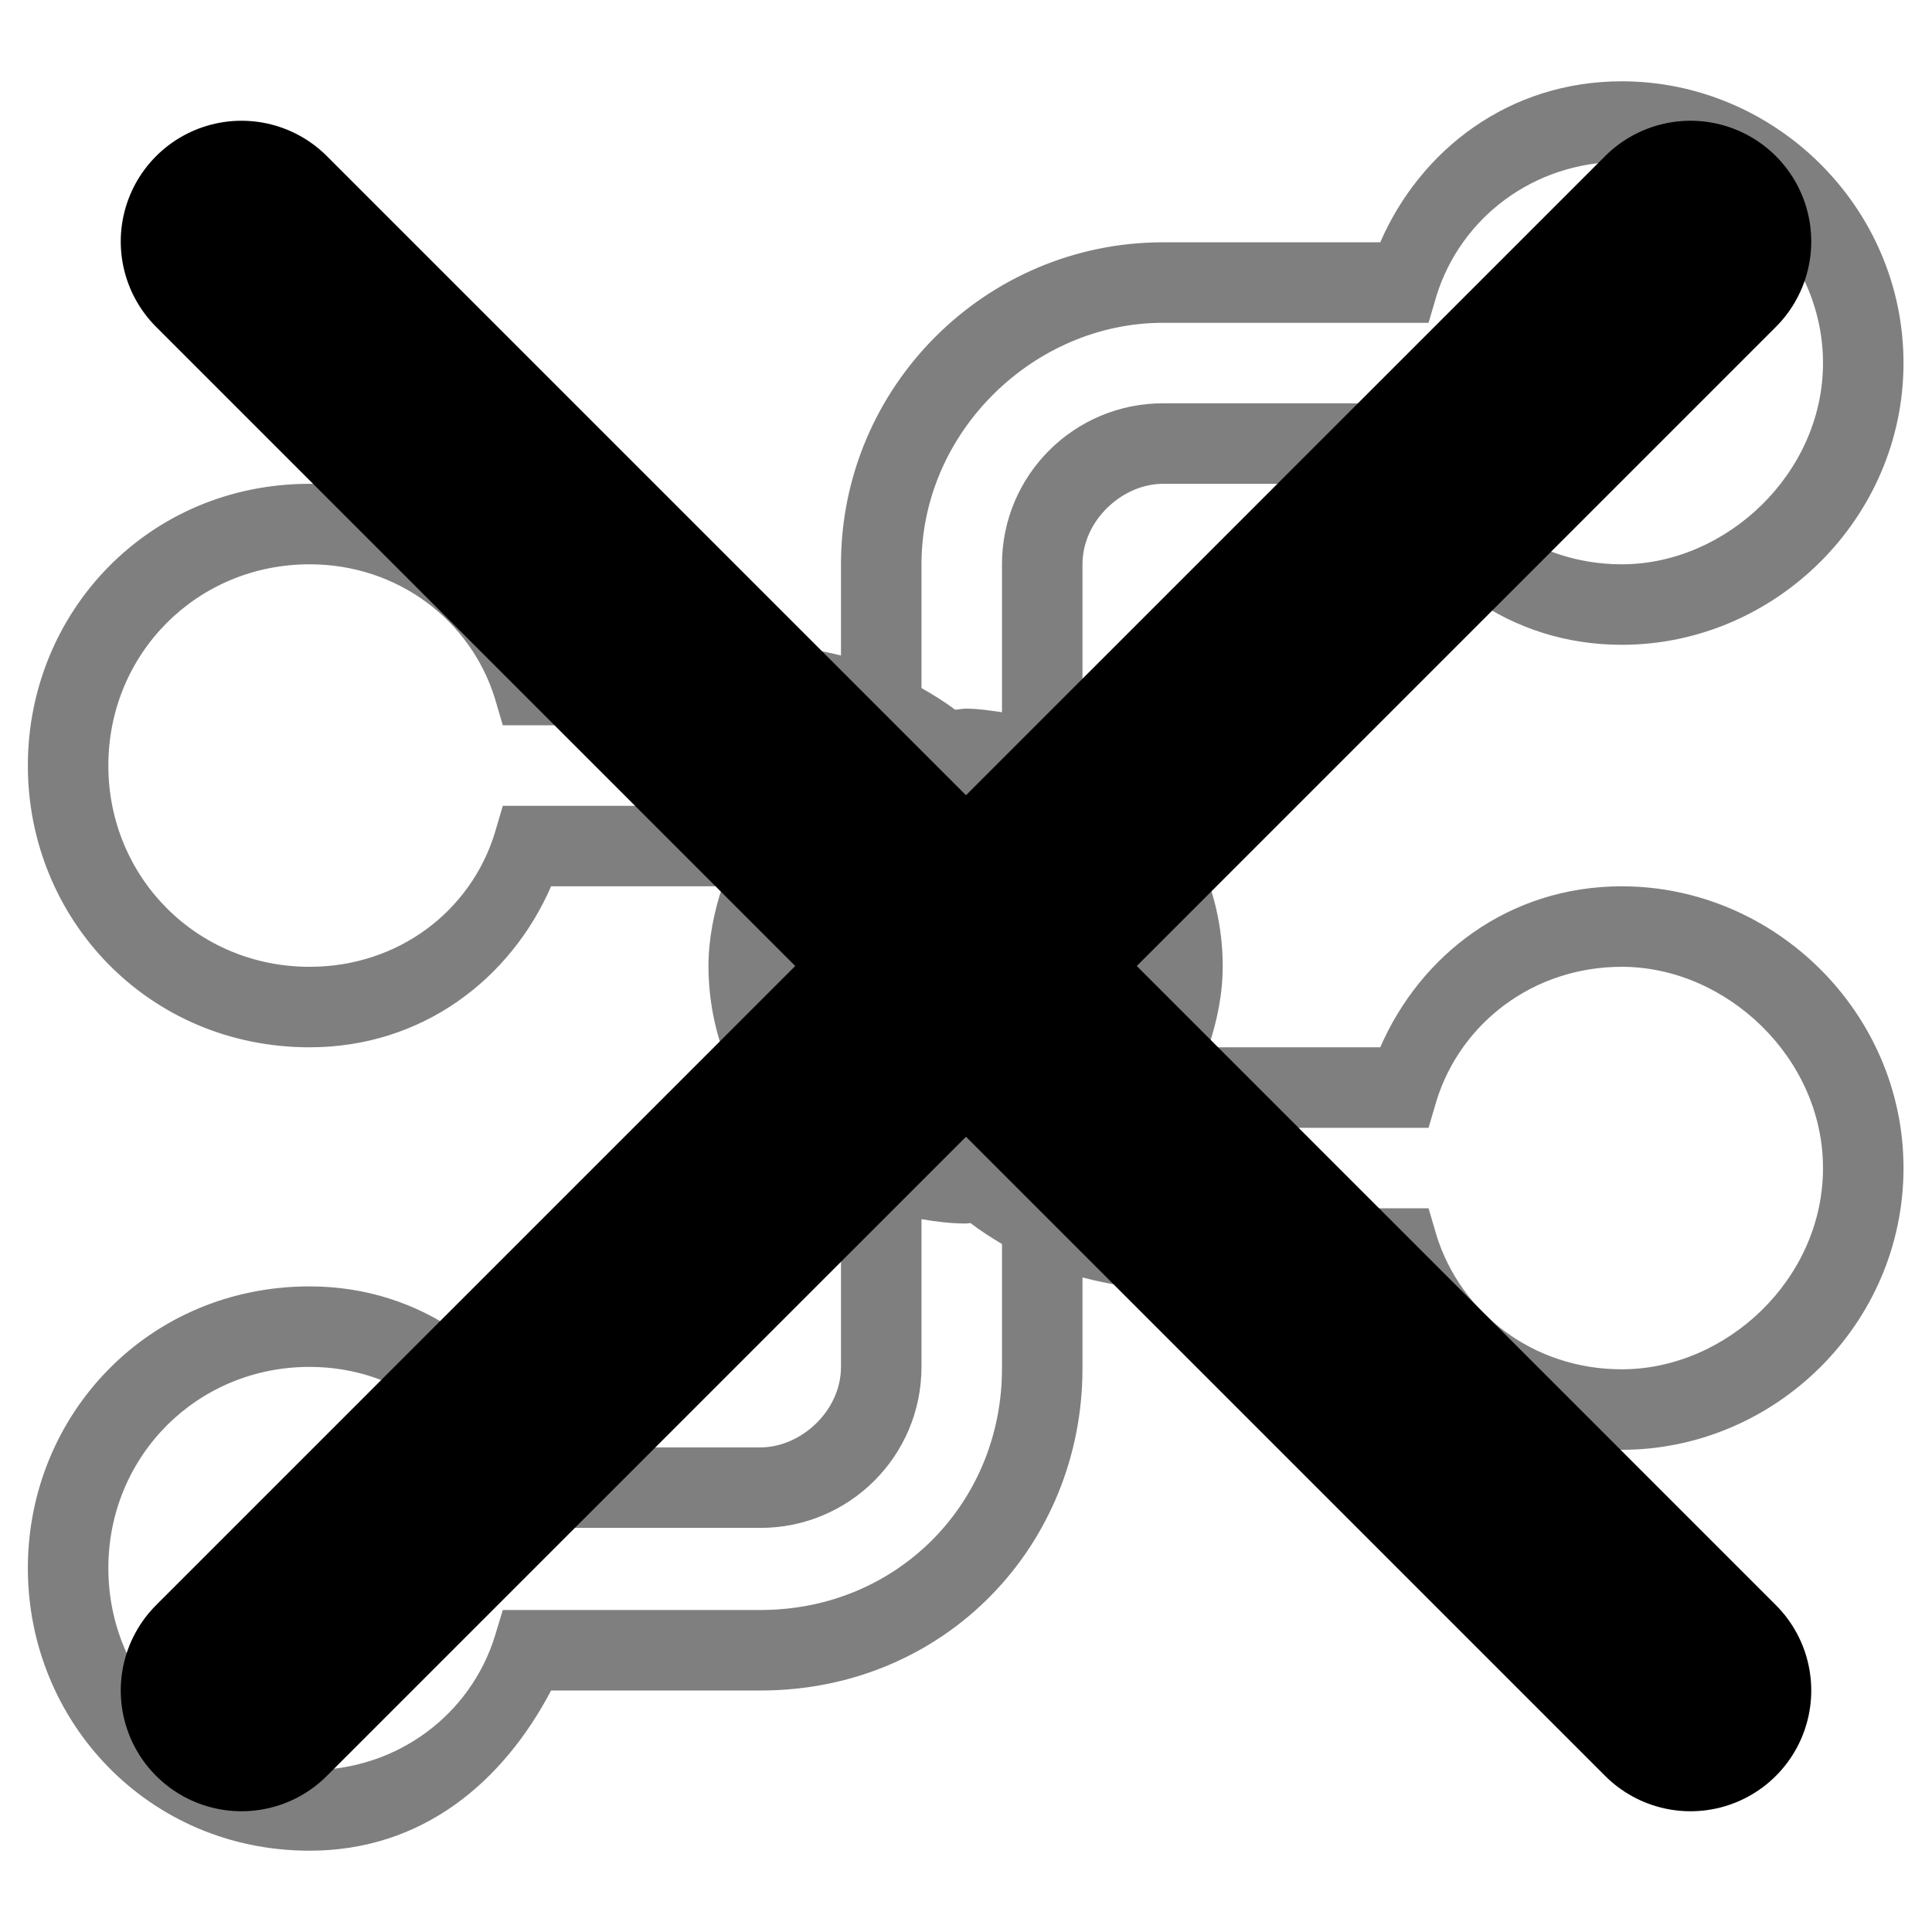
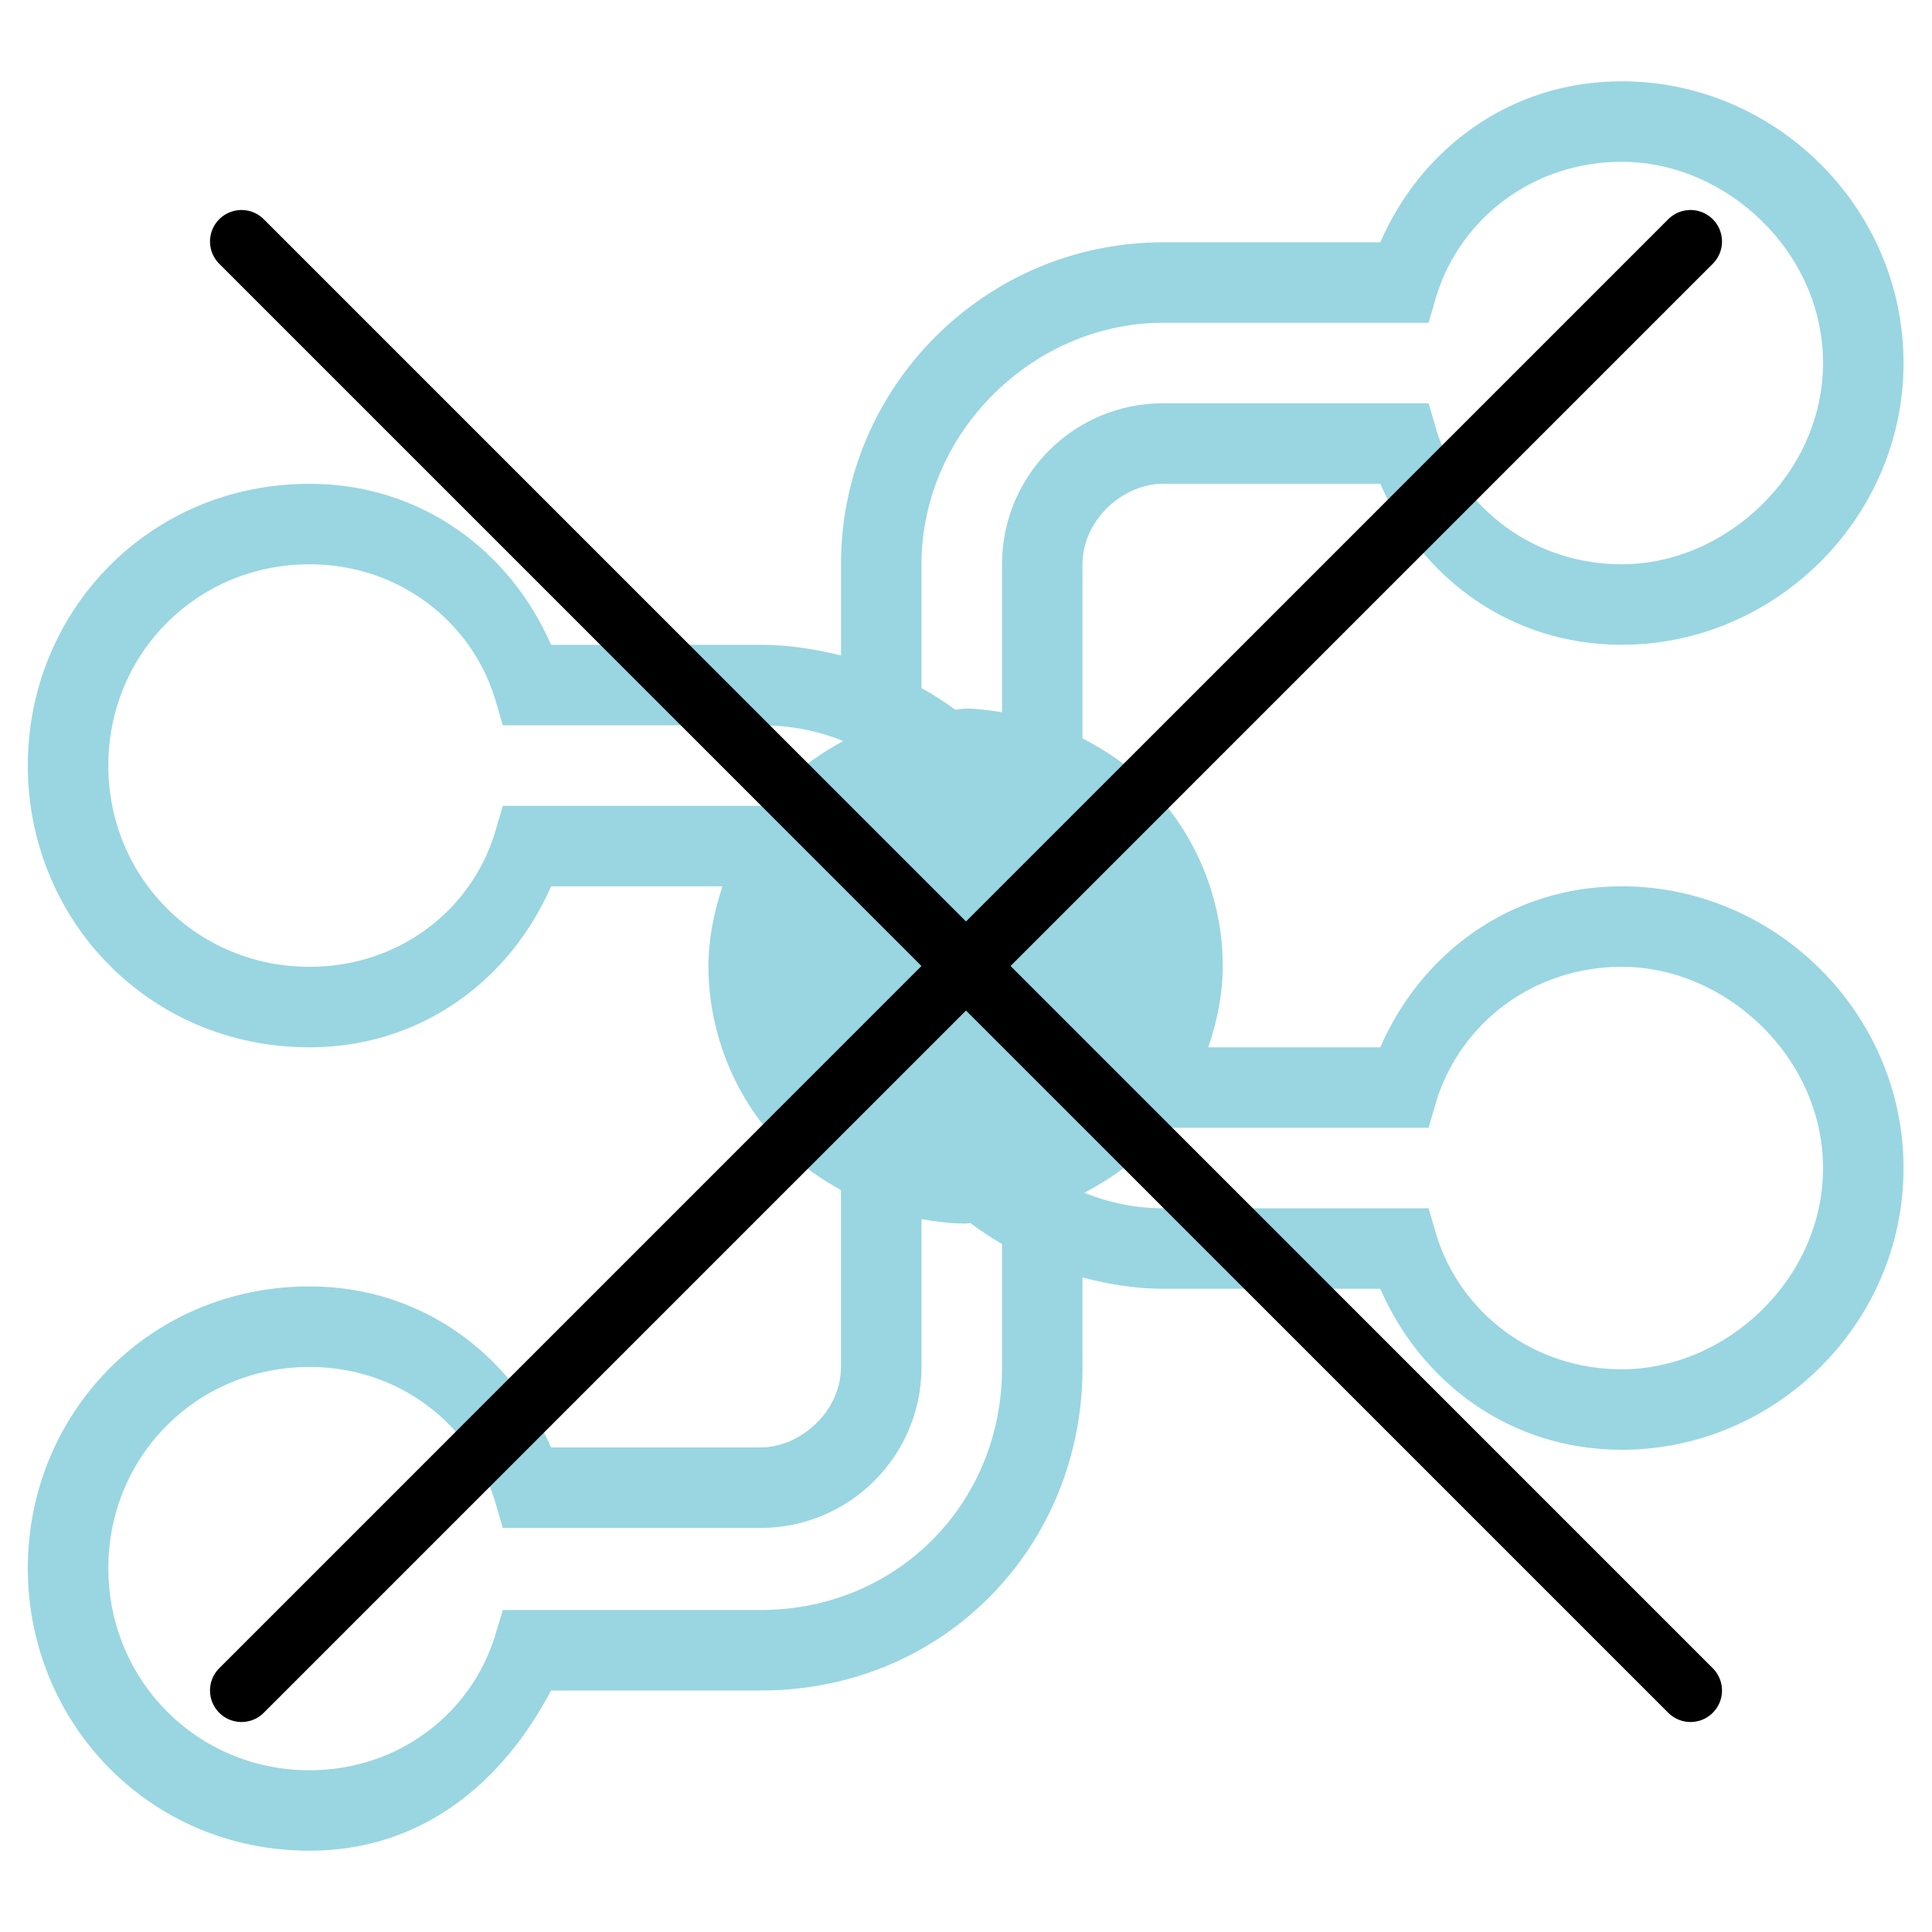
- <svg xmlns="http://www.w3.org/2000/svg" id="svg2" viewBox="0 0 24 24" width="92" height="92" version="1.2">
-   <defs id="defs8" />
+ <svg xmlns="http://www.w3.org/2000/svg" version="1.1" id="svg2" x="0px" y="0px" width="92px" height="92px" viewBox="0 0 92 92" enable-background="new 0 0 92 92" xml:space="preserve">
  <g id="g4142" transform="matrix(0,-1,-1,0,23.96,24)">
    <g id="g4210" transform="matrix(-1,0,0,1,59.86,-106.6)">
      <g id="g4289" transform="matrix(-1,0,0,1,-16.98,0.8136)">
        <g id="g4291">
-           <path id="path4293" transform="matrix(0,-1,-1,0,-52.84,129.7464)" d="M 20.146 1.01 C 18.746 1.01 17.646 1.86 17.146 3.01 L 14.447 3.01 C 12.247 3.01 10.447 4.8 10.447 7.01 L 10.447 8.143 C 10.128 8.063 9.798 8.01 9.447 8.01 L 6.846 8.01 C 6.346 6.86 5.246 6.01 3.846 6.01 C 1.846 6.01 0.346 7.6 0.346 9.51 C 0.346 11.42 1.846 13.01 3.846 13.01 C 5.246 13.01 6.346 12.16 6.846 11.01 L 8.975 11.01 C 8.869 11.33 8.801 11.663 8.801 12.002 C 8.801 12.842 9.14 13.672 9.74 14.266 C 9.948 14.475 10.191 14.641 10.447 14.783 L 10.447 16.98 C 10.447 17.53 9.947 17.98 9.447 17.98 L 6.846 17.98 C 6.346 16.83 5.246 15.98 3.846 15.98 C 1.846 15.98 0.346 17.57 0.346 19.48 C 0.346 21.39 1.846 22.99 3.846 22.99 C 5.246 22.99 6.246 22.14 6.846 21 L 9.447 21 C 11.747 21 13.447 19.19 13.447 17 L 13.447 15.869 C 13.769 15.953 14.101 16.01 14.447 16.01 L 17.146 16.01 C 17.646 17.16 18.746 18.01 20.146 18.01 C 22.046 18.01 23.646 16.45 23.646 14.51 C 23.646 12.58 22.046 11.01 20.146 11.01 C 18.746 11.01 17.646 11.86 17.146 13.01 L 15.01 13.01 C 15.12 12.685 15.189 12.346 15.189 12 C 15.189 11.16 14.85 10.34 14.254 9.752 C 14.019 9.51 13.741 9.324 13.447 9.172 L 13.447 7.01 C 13.447 6.46 13.947 6.01 14.447 6.01 L 17.146 6.01 C 17.646 7.16 18.746 8.01 20.146 8.01 C 22.046 8.01 23.646 6.44 23.646 4.51 C 23.646 2.57 22.046 1.01 20.146 1.01 z M 20.146 2.01 C 21.446 2.01 22.646 3.13 22.646 4.51 C 22.646 5.88 21.446 7.01 20.146 7.01 C 19.046 7.01 18.146 6.31 17.846 5.35 L 17.746 5.01 L 14.447 5.01 C 13.347 5.01 12.447 5.9 12.447 7.01 L 12.447 8.848 C 12.299 8.826 12.151 8.803 12 8.803 C 11.954 8.803 11.911 8.814 11.865 8.816 C 11.733 8.717 11.592 8.63 11.447 8.547 L 11.447 7.01 C 11.447 5.36 12.847 4.01 14.447 4.01 L 17.746 4.01 L 17.846 3.67 C 18.146 2.71 19.046 2.01 20.146 2.01 z M 3.846 7.01 C 4.946 7.01 5.846 7.71 6.146 8.67 L 6.246 9.01 L 9.447 9.01 C 9.822 9.01 10.165 9.079 10.475 9.205 C 10.208 9.351 9.955 9.523 9.74 9.742 C 9.655 9.826 9.588 9.923 9.514 10.016 C 9.491 10.015 9.47 10.01 9.447 10.01 L 6.246 10.01 L 6.146 10.35 C 5.846 11.32 4.946 12.01 3.846 12.01 C 2.446 12.01 1.346 10.9 1.346 9.51 C 1.346 8.12 2.446 7.01 3.846 7.01 z M 20.146 12.01 C 21.446 12.01 22.646 13.14 22.646 14.51 C 22.646 15.89 21.446 17.01 20.146 17.01 C 19.046 17.01 18.146 16.31 17.846 15.35 L 17.746 15.01 L 14.447 15.01 C 14.101 15.01 13.773 14.94 13.471 14.816 C 13.755 14.666 14.025 14.486 14.254 14.254 C 14.329 14.179 14.386 14.091 14.453 14.01 L 17.746 14.01 L 17.846 13.67 C 18.146 12.71 19.046 12.01 20.146 12.01 z M 11.447 15.145 C 11.629 15.176 11.813 15.199 12 15.199 C 12.019 15.199 12.036 15.194 12.055 15.193 C 12.18 15.288 12.311 15.373 12.447 15.453 L 12.447 17 C 12.447 18.67 11.147 20 9.447 20 L 6.646 20 L 6.246 20 L 6.146 20.33 C 5.846 21.29 4.946 21.99 3.846 21.99 C 2.446 21.99 1.346 20.87 1.346 19.48 C 1.346 18.09 2.446 16.98 3.846 16.98 C 4.946 16.98 5.846 17.681 6.146 18.641 L 6.246 18.98 L 9.447 18.98 C 10.547 18.98 11.447 18.09 11.447 16.98 L 11.447 15.145 z " style="color:#000000;font-style:normal;font-variant:normal;font-weight:normal;font-stretch:normal;font-size:medium;line-height:normal;font-family:sans-serif;text-indent:0;text-align:start;text-decoration:none;text-decoration-line:none;text-decoration-style:solid;text-decoration-color:#000000;letter-spacing:normal;word-spacing:normal;text-transform:none;direction:ltr;block-progression:tb;writing-mode:lr-tb;baseline-shift:baseline;text-anchor:start;white-space:normal;clip-rule:nonzero;display:inline;overflow:visible;visibility:visible;opacity:1;isolation:auto;mix-blend-mode:normal;color-interpolation:sRGB;color-interpolation-filters:linearRGB;solid-color:#000000;solid-opacity:1;fill:#000000;fill-opacity:0.5;fill-rule:nonzero;stroke:none;stroke-width:1;stroke-linecap:butt;stroke-linejoin:miter;stroke-miterlimit:4;stroke-dasharray:none;stroke-dashoffset:0;stroke-opacity:1;color-rendering:auto;image-rendering:auto;shape-rendering:auto;text-rendering:auto;enable-background:accumulate" />
+           <path id="path4293" fill="#34AEC5" fill-opacity="0.5" d="M-56.711,52.518c0,5.367-3.258,9.584-7.667,11.5v10.348      c0,8.434-6.861,15.333-15.333,15.333h-4.343c0.304,1.223,0.509,2.489,0.509,3.833v9.973c4.408,1.917,7.667,6.133,7.667,11.5      c0,7.667-6.095,13.417-13.417,13.417s-13.417-5.75-13.417-13.417c0-5.367,3.259-9.583,7.667-11.5v-8.161      c-1.228,0.404-2.505,0.667-3.803,0.667c-3.22,0-6.401-1.301-8.678-3.601c-0.804-0.796-1.438-1.729-1.983-2.71h-8.423      c-2.108,0-3.834,1.917-3.834,3.833v9.973c4.409,1.917,7.668,6.133,7.668,11.5c0,7.667-6.096,13.417-13.418,13.417      c-7.321,0-13.453-5.75-13.453-13.417c0-5.367,3.259-9.2,7.629-11.5v-9.973c0-8.817,6.938-15.333,15.334-15.333h4.334      c-0.32-1.231-0.539-2.505-0.539-3.833V64.018c-4.408-1.916-7.666-6.133-7.666-11.5c0-7.283,5.979-13.416,13.416-13.416      c7.398,0,13.417,6.133,13.417,13.416c0,5.367-3.258,9.584-7.667,11.5v8.191c1.246-0.422,2.544-0.689,3.871-0.689      c3.22,0,6.363,1.302,8.618,3.586c0.926,0.901,1.639,1.968,2.224,3.093h8.288c2.108,0,3.833-1.917,3.833-3.833V64.018      c-4.408-1.916-7.667-6.133-7.667-11.5c0-7.283,6.019-13.416,13.417-13.416C-62.691,39.102-56.711,45.235-56.711,52.518z       M-60.544,52.518c0-4.982-4.293-9.583-9.583-9.583c-5.251,0-9.583,4.601-9.583,9.583c0,4.217,2.684,7.67,6.364,8.82l1.303,0.381      v12.646c0,4.217-3.412,7.666-7.667,7.666h-7.045c0.083,0.568,0.172,1.137,0.172,1.715c0,0.175-0.045,0.343-0.053,0.517      c0.382,0.506,0.716,1.046,1.033,1.602h5.893c6.325,0,11.5-5.367,11.5-11.5V61.719l1.303-0.381      C-63.228,60.188-60.544,56.735-60.544,52.518z M-79.711,115.005c0-4.217-2.684-7.67-6.364-8.82l-1.303-0.382V93.532      c0-1.438-0.266-2.752-0.749-3.938c-0.559,1.022-1.22,1.99-2.059,2.815c-0.319,0.325-0.694,0.584-1.048,0.868      c0.003,0.087,0.022,0.166,0.022,0.255v12.271l-1.303,0.382c-3.718,1.15-6.364,4.603-6.364,8.82c0,5.367,4.255,9.583,9.583,9.583      S-79.711,120.371-79.711,115.005z M-98.878,52.518c0-4.982-4.332-9.583-9.583-9.583c-5.289,0-9.583,4.601-9.583,9.583      c0,4.217,2.685,7.67,6.364,8.82l1.303,0.381v12.646c0,1.327,0.266,2.586,0.74,3.743c0.576-1.089,1.269-2.123,2.156-3.003      c0.287-0.287,0.624-0.508,0.937-0.764V61.719l1.303-0.381C-101.561,60.188-98.878,56.735-98.878,52.518z M-110.895,85.865      c-0.121-0.697-0.209-1.403-0.209-2.119c0-0.071,0.021-0.139,0.022-0.209c-0.363-0.482-0.69-0.982-0.995-1.505h-5.93      c-6.402,0-11.5,4.983-11.5,11.5v10.736v1.535l-1.266,0.382c-3.68,1.15-6.364,4.603-6.364,8.82c0,5.367,4.292,9.583,9.62,9.583      c5.329,0,9.584-4.216,9.584-9.583c0-4.217-2.684-7.67-6.363-8.82l-1.303-0.382V93.532c0-4.217,3.411-7.667,7.666-7.667H-110.895      z" />
        </g>
      </g>
    </g>
  </g>
-   <path d="M 3,3 l 18,18" style="stroke-width: 3; stroke: #000000; stroke-linecap: round;" />
-   <path d="M 21,3 l -18,18" style="stroke-width: 3; stroke: #000000; stroke-linecap: round;" />
+   <path stroke="#000000" stroke-width="3" stroke-linecap="round" d="M11.5,11.5l69,69" />
+   <path stroke="#000000" stroke-width="3" stroke-linecap="round" d="M80.5,11.5l-69,69" />
</svg>
